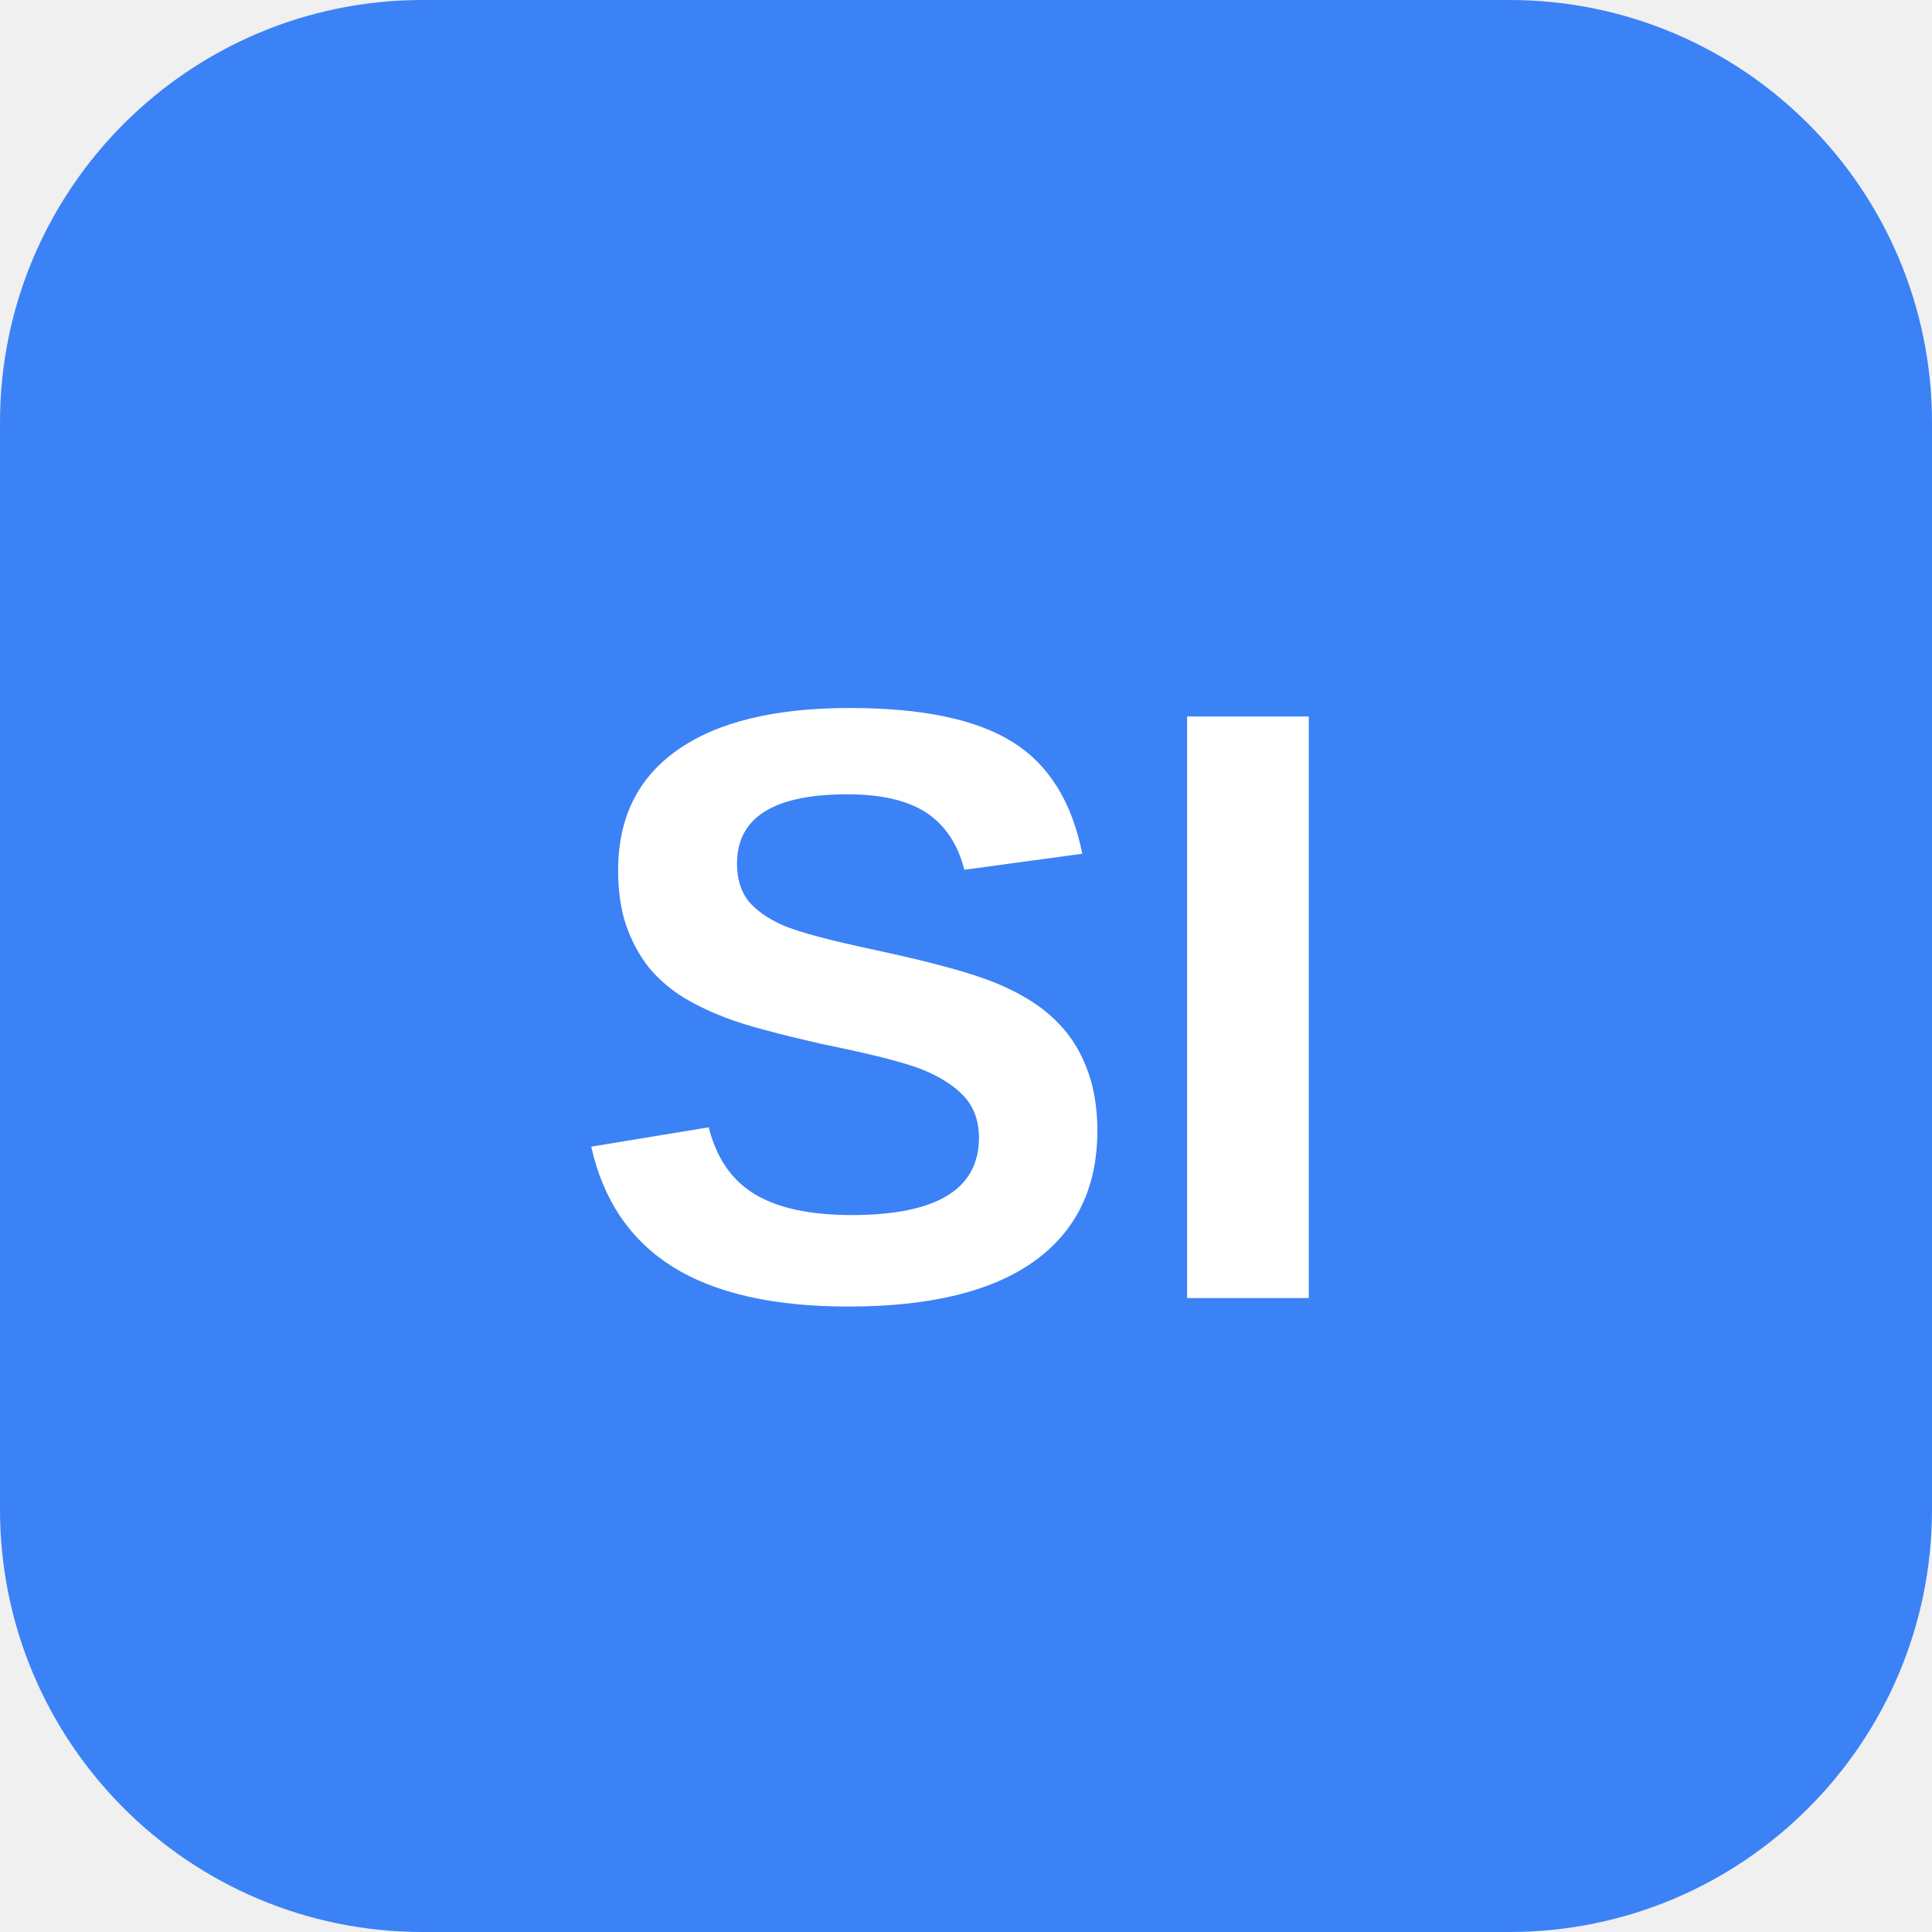
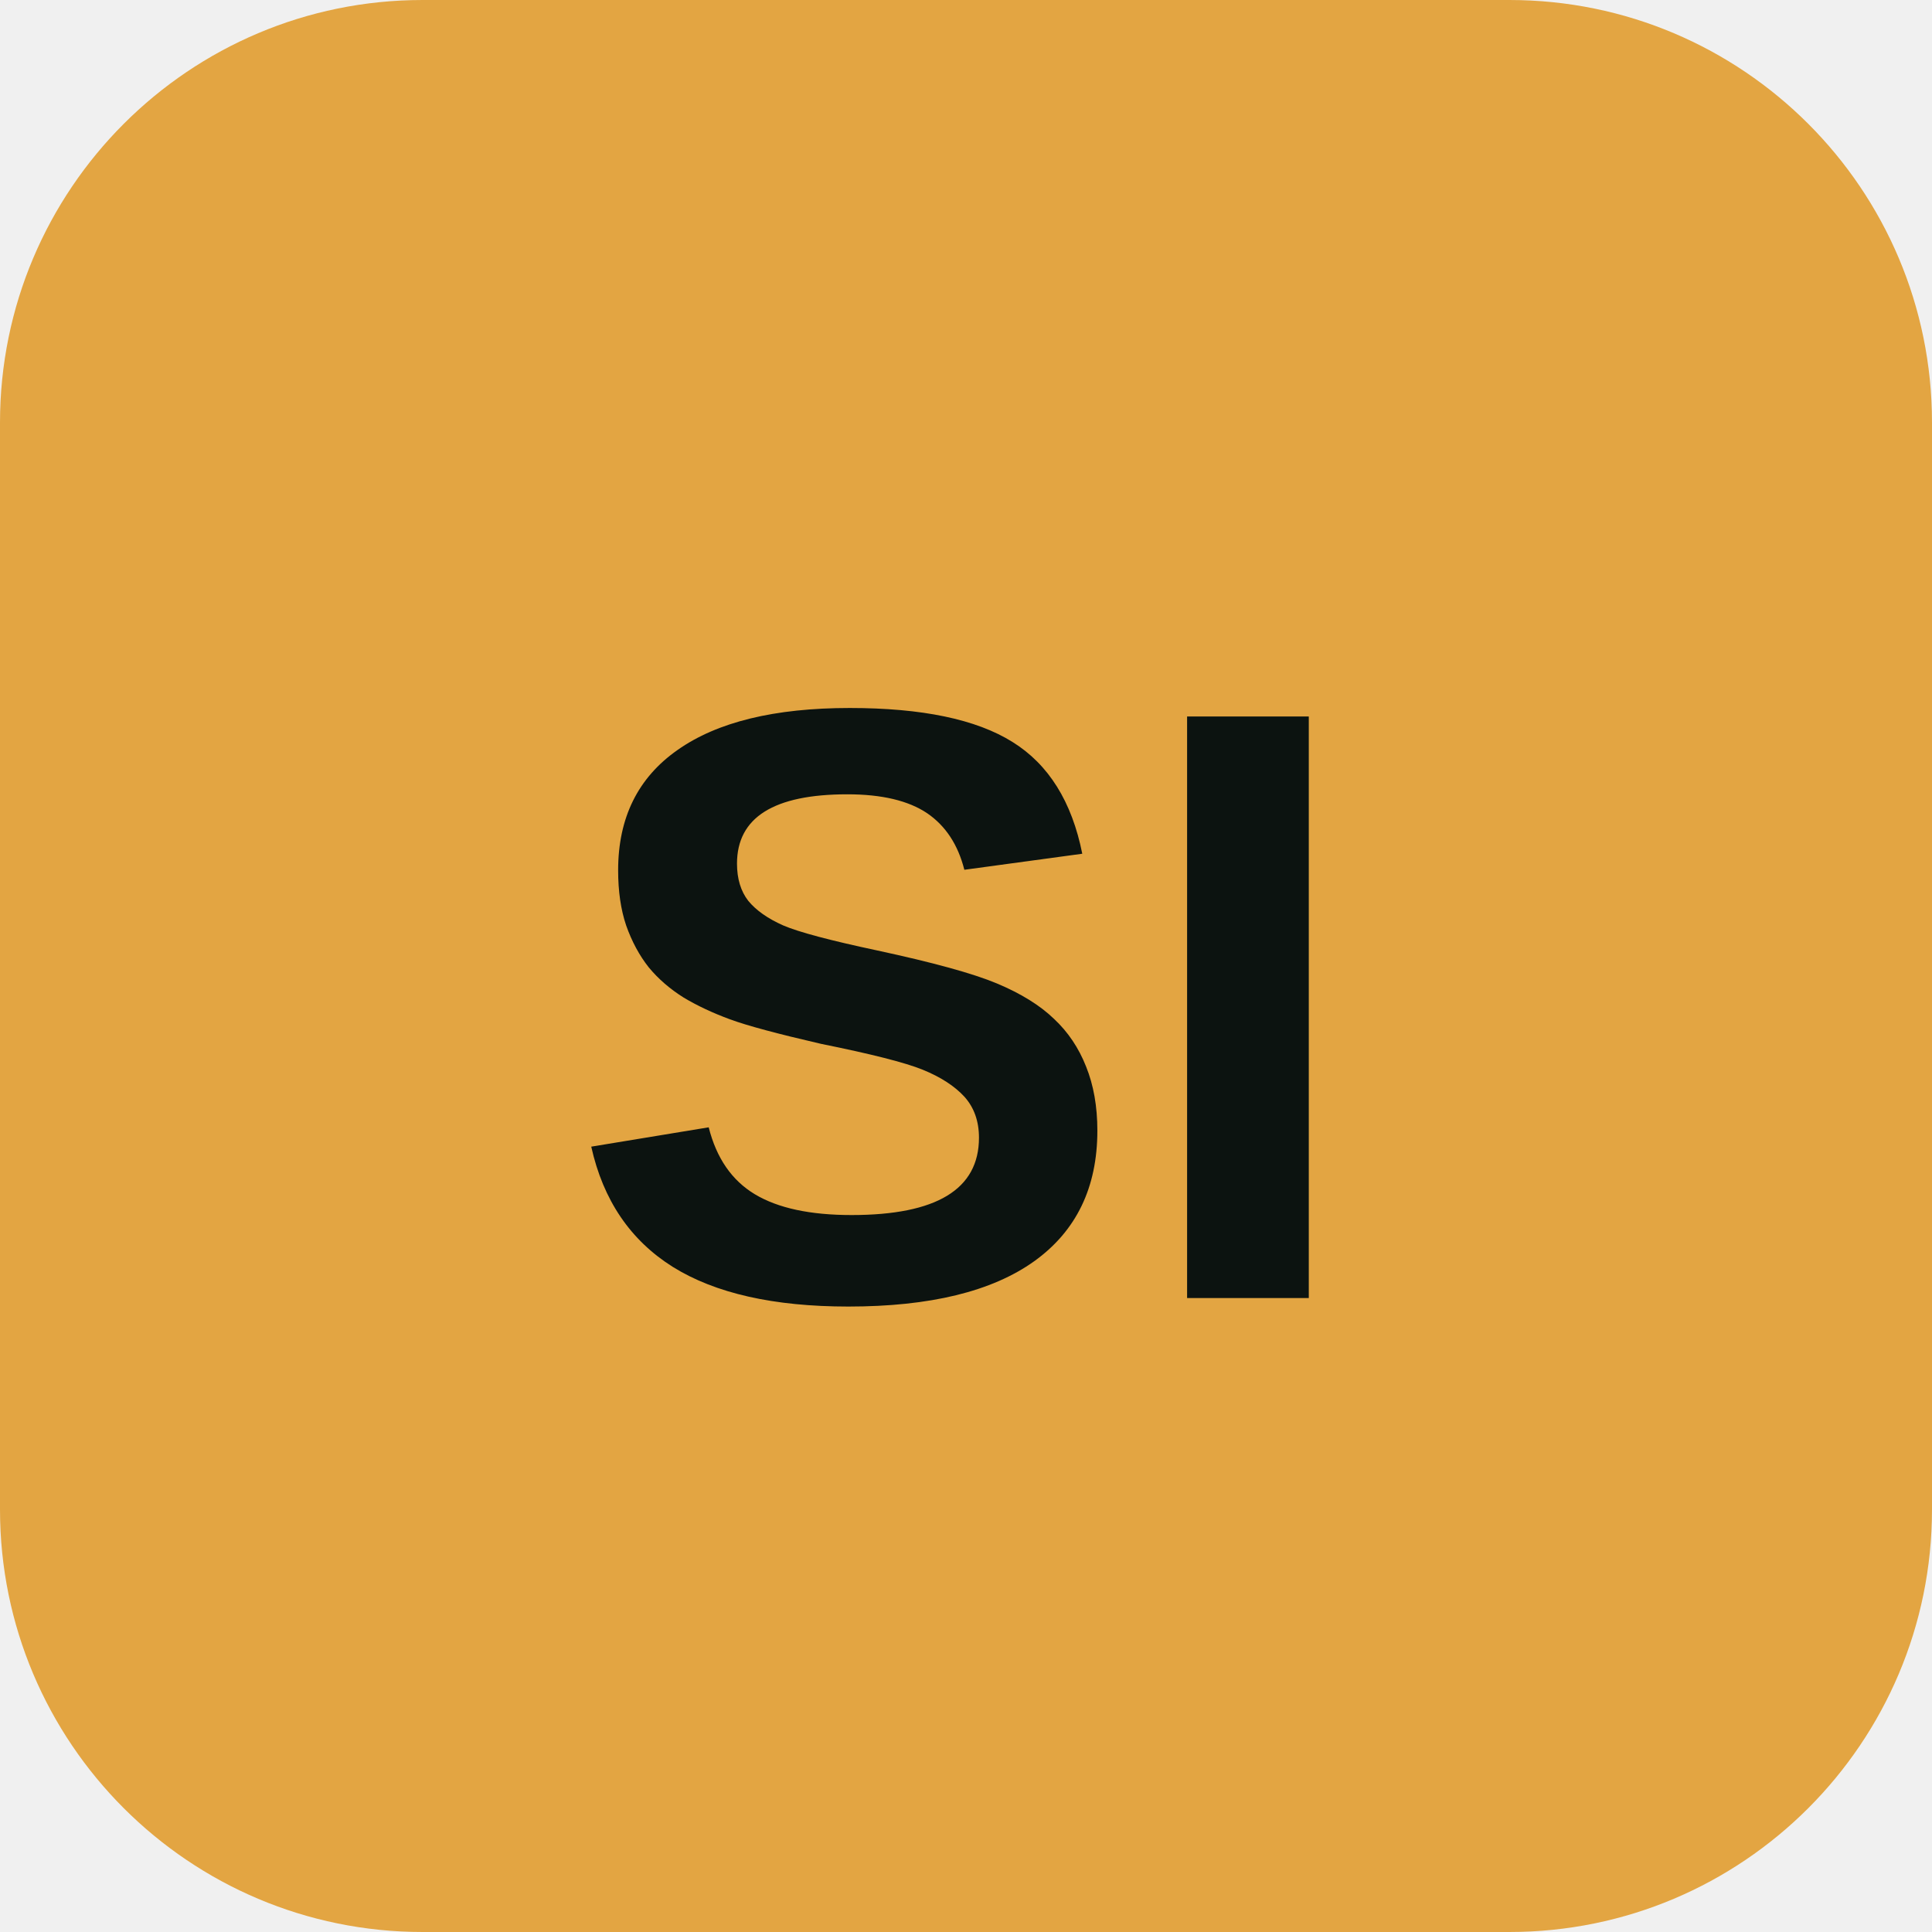
<svg xmlns="http://www.w3.org/2000/svg" viewBox="0 0 64 64">
-   <rect width="64" height="64" rx="14" fill="#3b82f6" />
-   <text x="32" y="43" font-family="Segoe UI, Arial, sans-serif" font-size="28" font-weight="800" fill="#ffffff" text-anchor="middle">SI</text>
+   <rect width="64" height="64" rx="14" fill="#e3a542" />
+   <text x="32" y="43" font-family="Segoe UI, Arial, sans-serif" font-size="28" font-weight="800" fill="#0c1310" text-anchor="middle">SI</text>
</svg>
